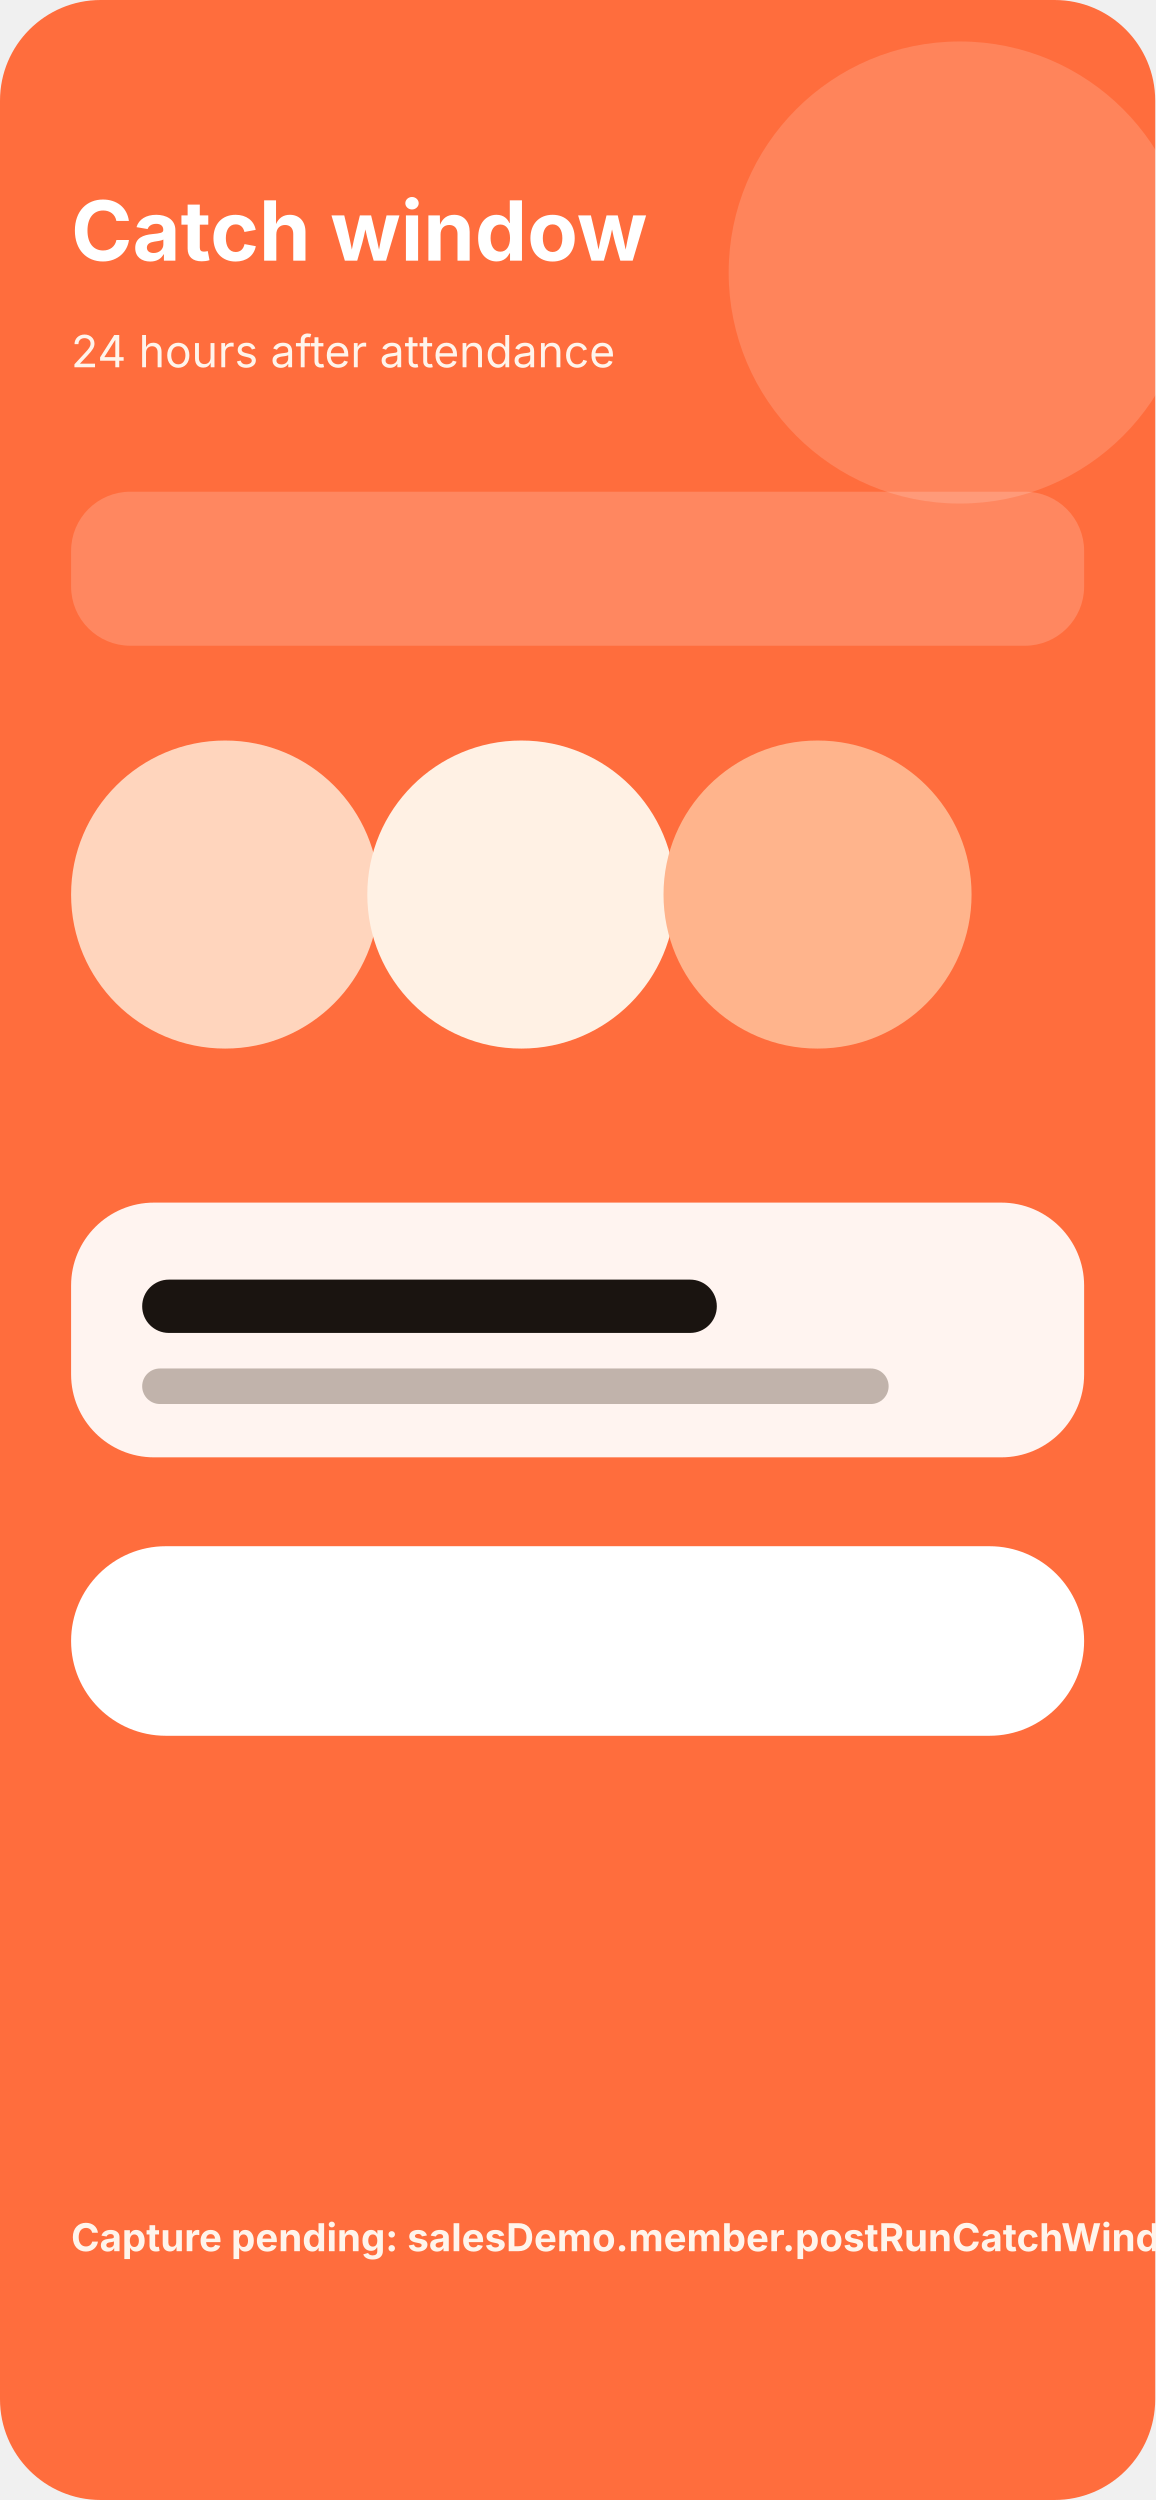
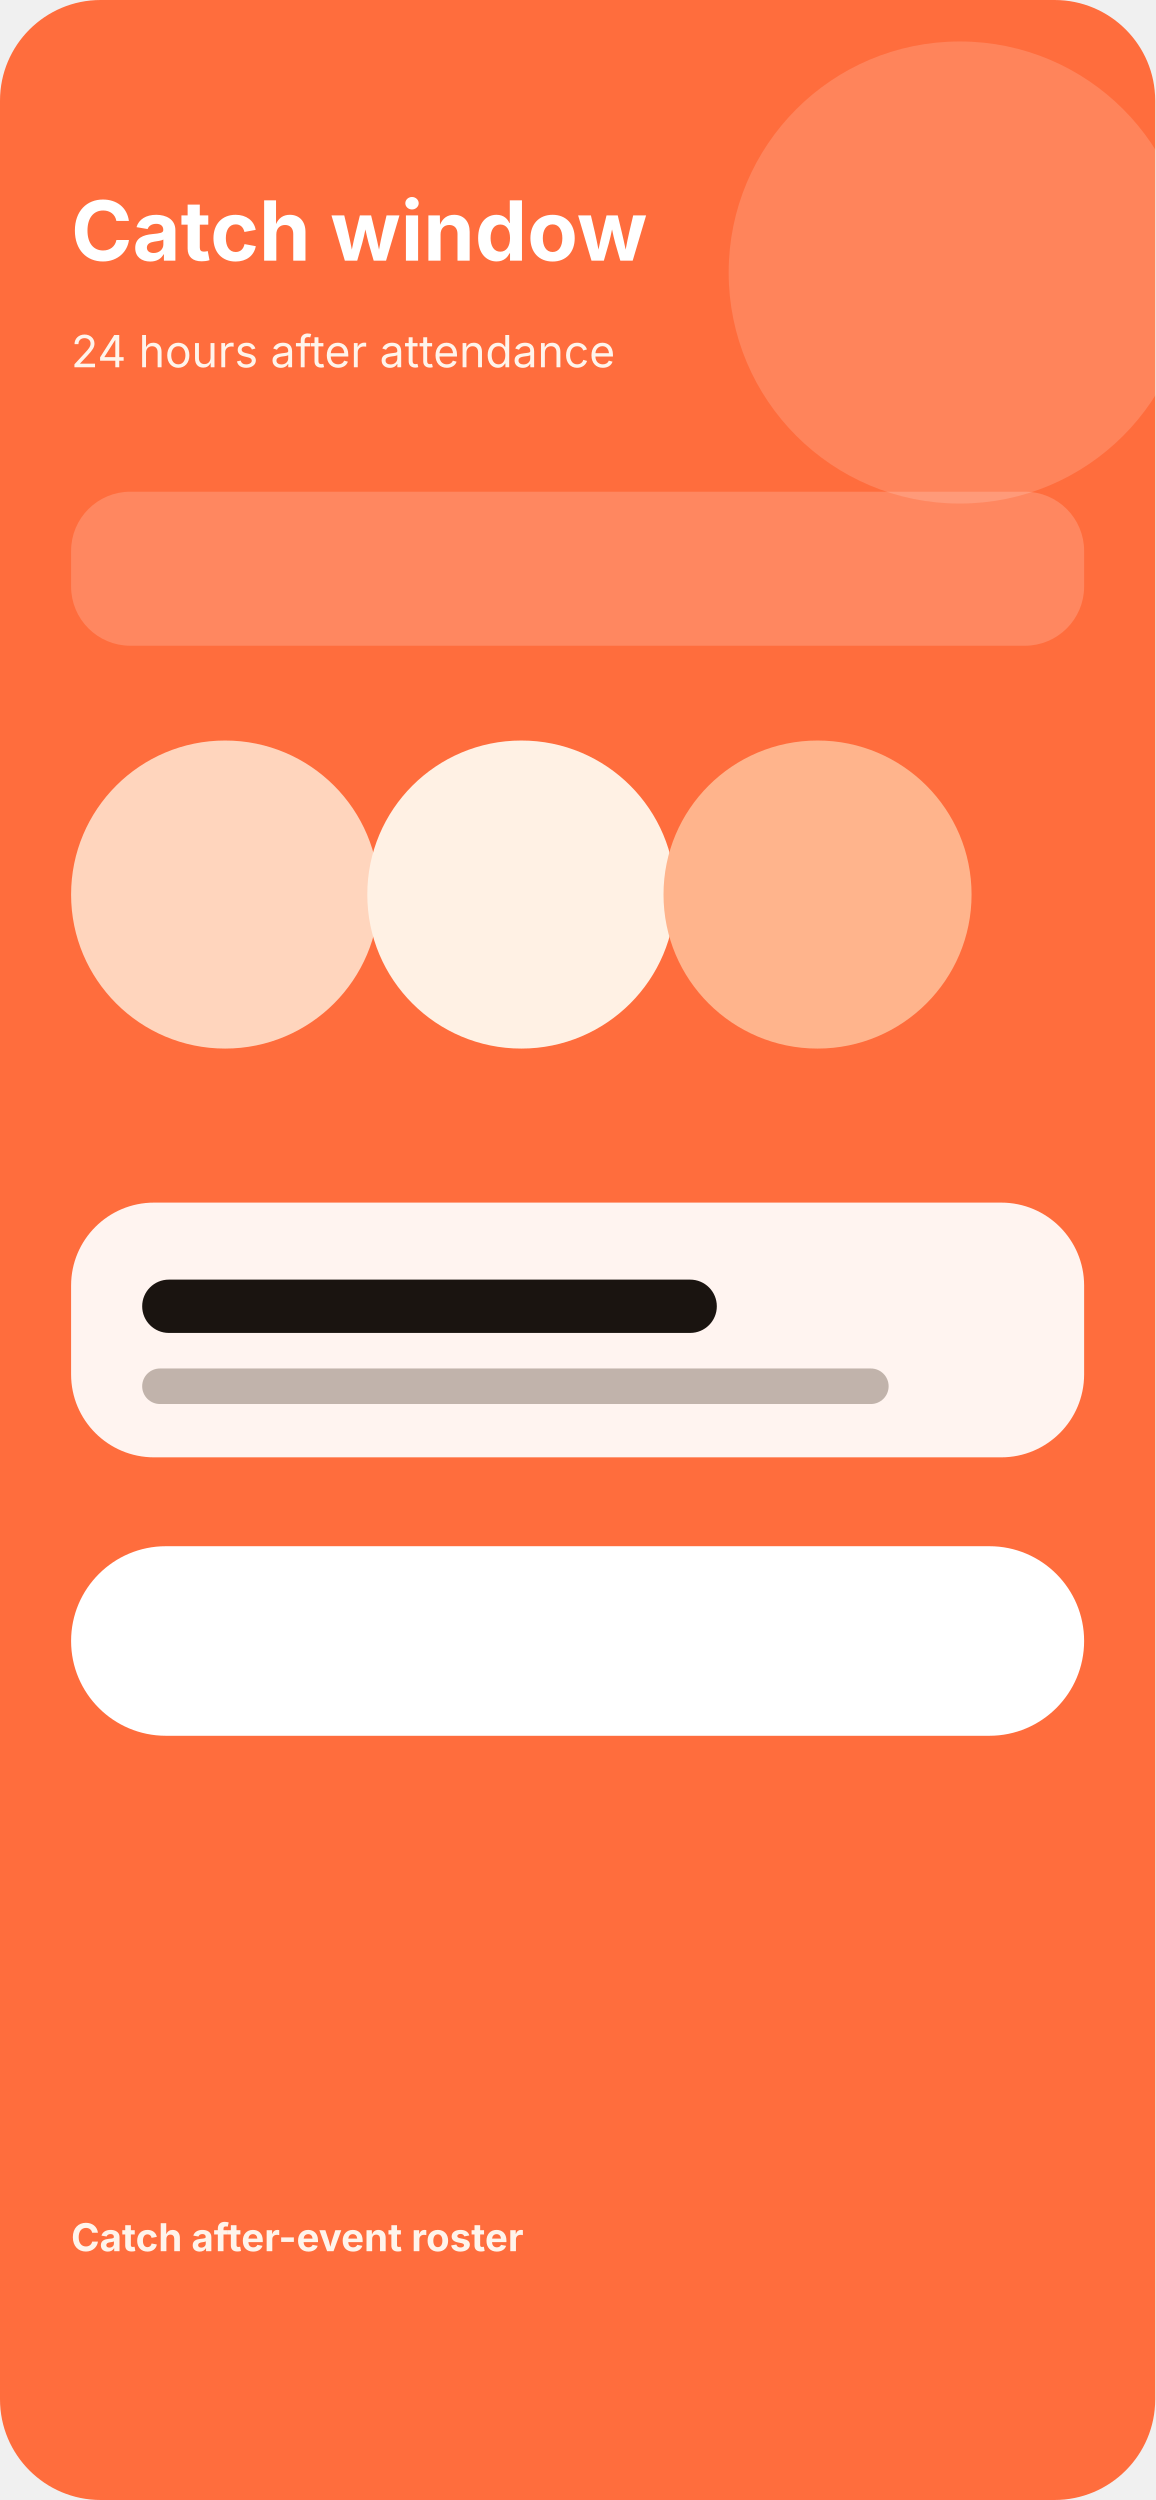
<svg xmlns="http://www.w3.org/2000/svg" width="390" height="844" viewBox="0 0 390 844" role="img" aria-label="Pending Catch post-run roster app capture">
  <rect width="390" height="844" rx="34" fill="#ff6d3d" />
  <circle cx="324" cy="92" r="78" fill="#ffffff" opacity=".16" />
  <text x="24" y="88" fill="#ffffff" font-family="Inter, Arial, sans-serif" font-size="28" font-weight="700">Catch window</text>
  <text x="24" y="124" fill="#fff4eb" font-family="Inter, Arial, sans-serif" font-size="15">24 hours after attendance</text>
  <rect x="24" y="166" width="342" height="52" rx="20" fill="#ffffff" opacity=".18" />
  <g transform="translate(24 250)">
    <circle cx="52" cy="52" r="52" fill="#ffd5bd" />
    <circle cx="152" cy="52" r="52" fill="#fff1e4" />
    <circle cx="252" cy="52" r="52" fill="#ffb48c" />
  </g>
  <rect x="24" y="406" width="342" height="86" rx="28" fill="#ffffff" opacity=".92" />
  <rect x="48" y="432" width="194" height="18" rx="9" fill="#1a1410" />
  <rect x="48" y="462" width="252" height="12" rx="6" fill="#5c4a3a" opacity=".38" />
  <rect x="24" y="522" width="342" height="64" rx="32" fill="#ffffff" />
-   <text x="24" y="760" fill="#fff4eb" font-family="Inter, Arial, sans-serif" font-size="13" font-weight="700">Capture pending: salesDemo.member.postRunCatchWindow</text>
+   <text x="24" y="760" fill="#fff4eb" font-family="Inter, Arial, sans-serif" font-size="13" font-weight="700">Catch after-event roster</text>
</svg>
